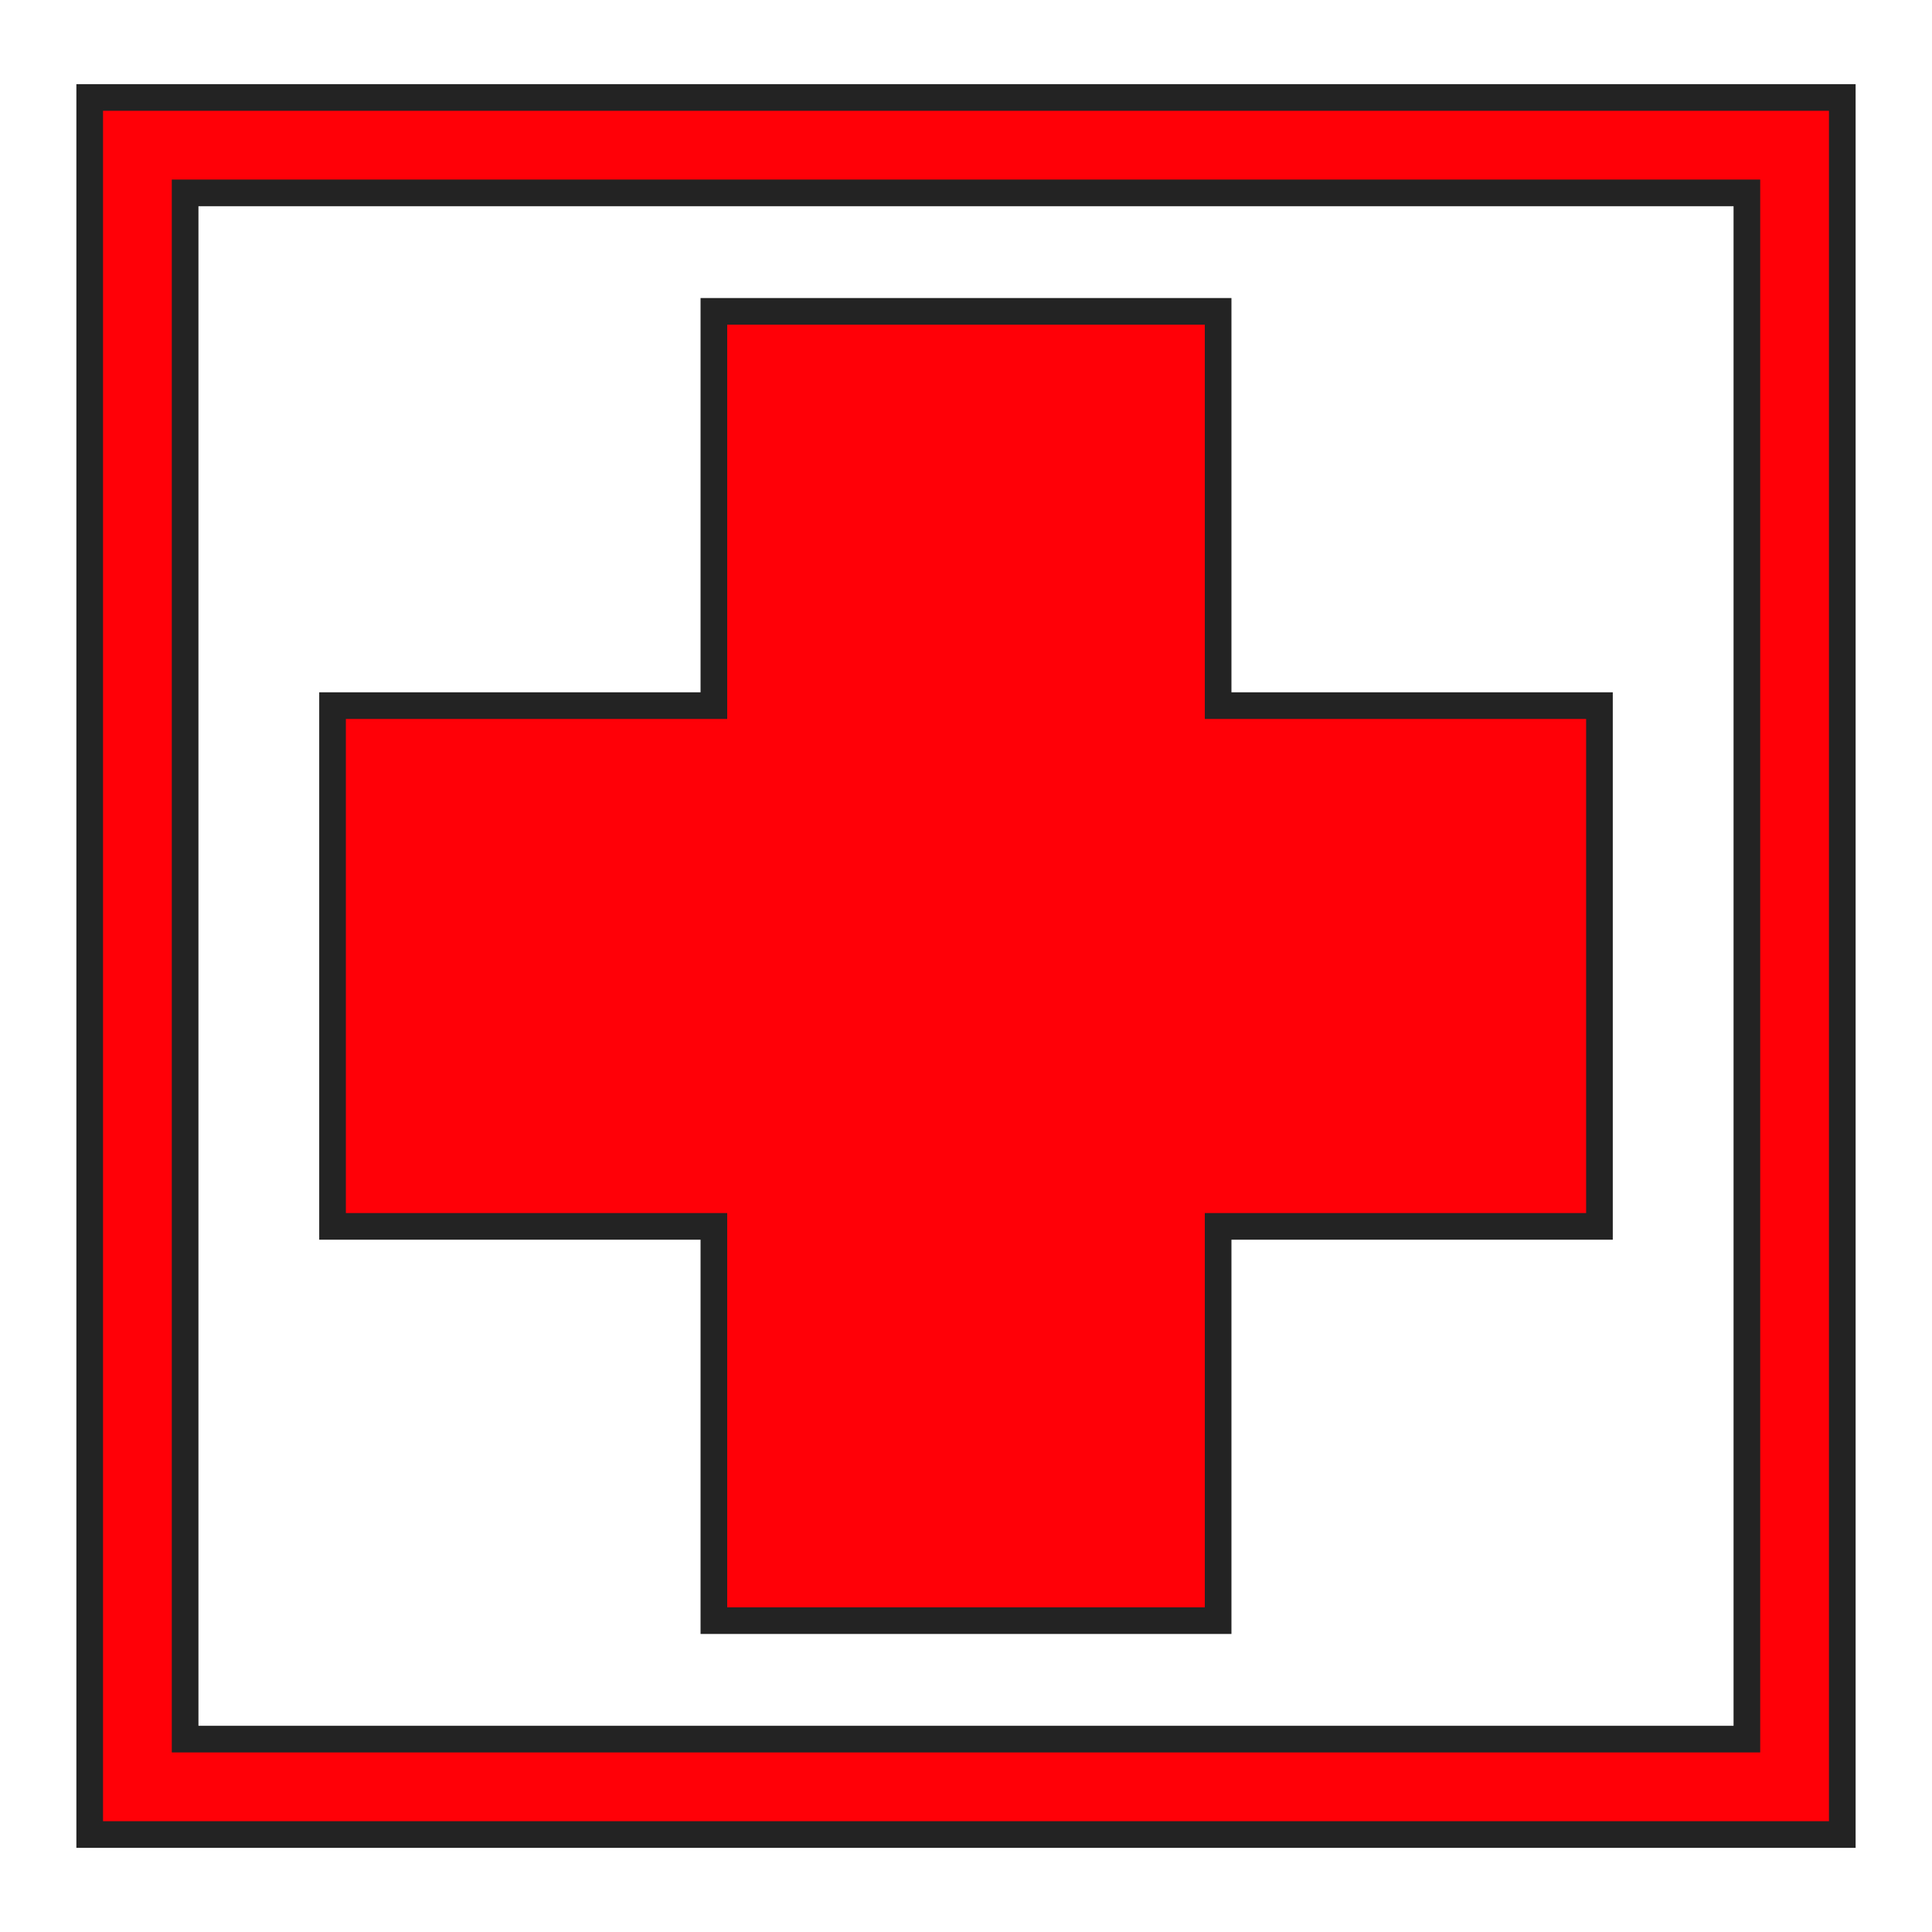
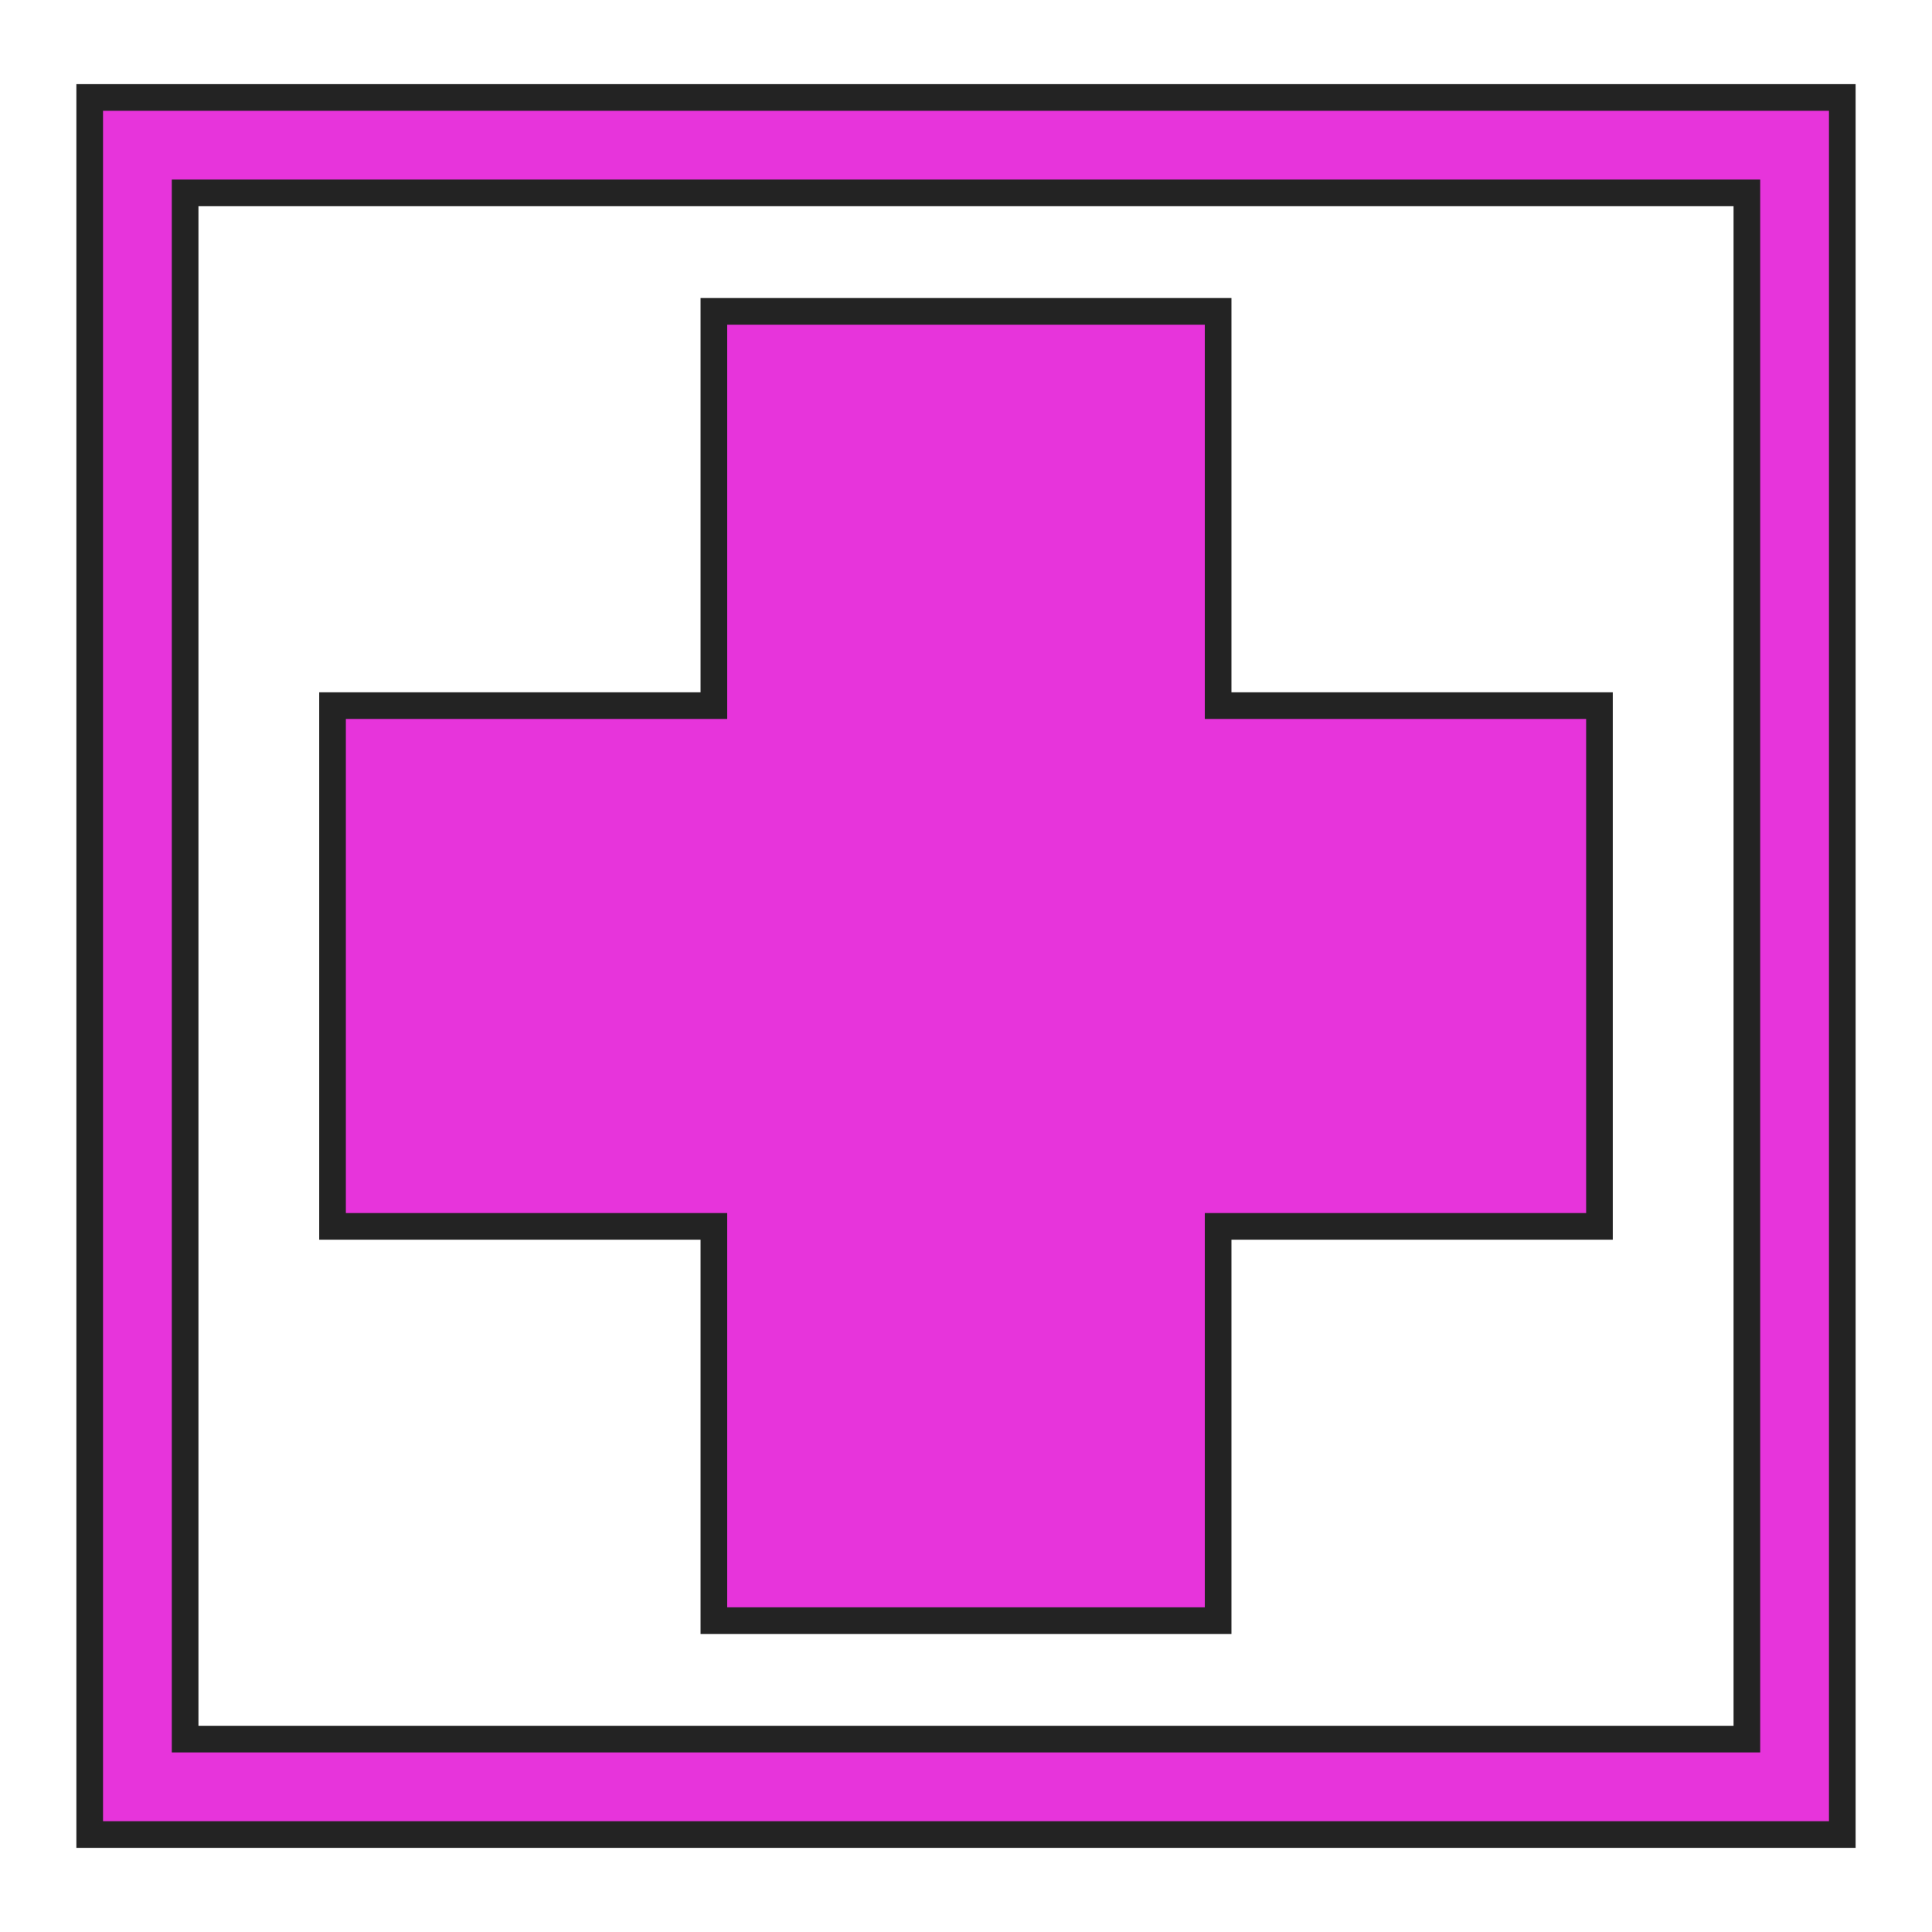
<svg xmlns="http://www.w3.org/2000/svg" enable-background="new 0 0 579.997 579.997" height="579.997" viewBox="0 0 579.997 579.997" width="579.997">
-   <path d="m26.929 29.26v521.476h526.138v-521.476zm497.493 492.831h-468.847v-464.185h468.848v464.185z" fill="rgba(255,0,7,1.0)" fill-opacity="1" stroke="rgba(35,35,35,1.0)" stroke-opacity="1" stroke-width="8.0" />
-   <path d="m214.31 486.524h151.377v-118.358h114.478v-156.334h-114.478v-118.359h-151.377v118.359h-114.48v156.334h114.48z" fill="rgba(255,0,7,1.0)" fill-opacity="1" stroke="rgba(35,35,35,1.0)" stroke-opacity="1" stroke-width="8.0" />
+   <path d="m26.929 29.26v521.476h526.138v-521.476zm497.493 492.831h-468.847v-464.185h468.848v464.185z" fill="rgba(231,52,219,1.0)" fill-opacity="1" stroke="rgba(35,35,35,1.0)" stroke-opacity="1" stroke-width="8.0" />
+   <path d="m214.31 486.524h151.377v-118.358h114.478v-156.334h-114.478v-118.359h-151.377v118.359h-114.48v156.334h114.48z" fill="rgba(231,52,219,1.0)" fill-opacity="1" stroke="rgba(35,35,35,1.0)" stroke-opacity="1" stroke-width="8.0" />
</svg>
